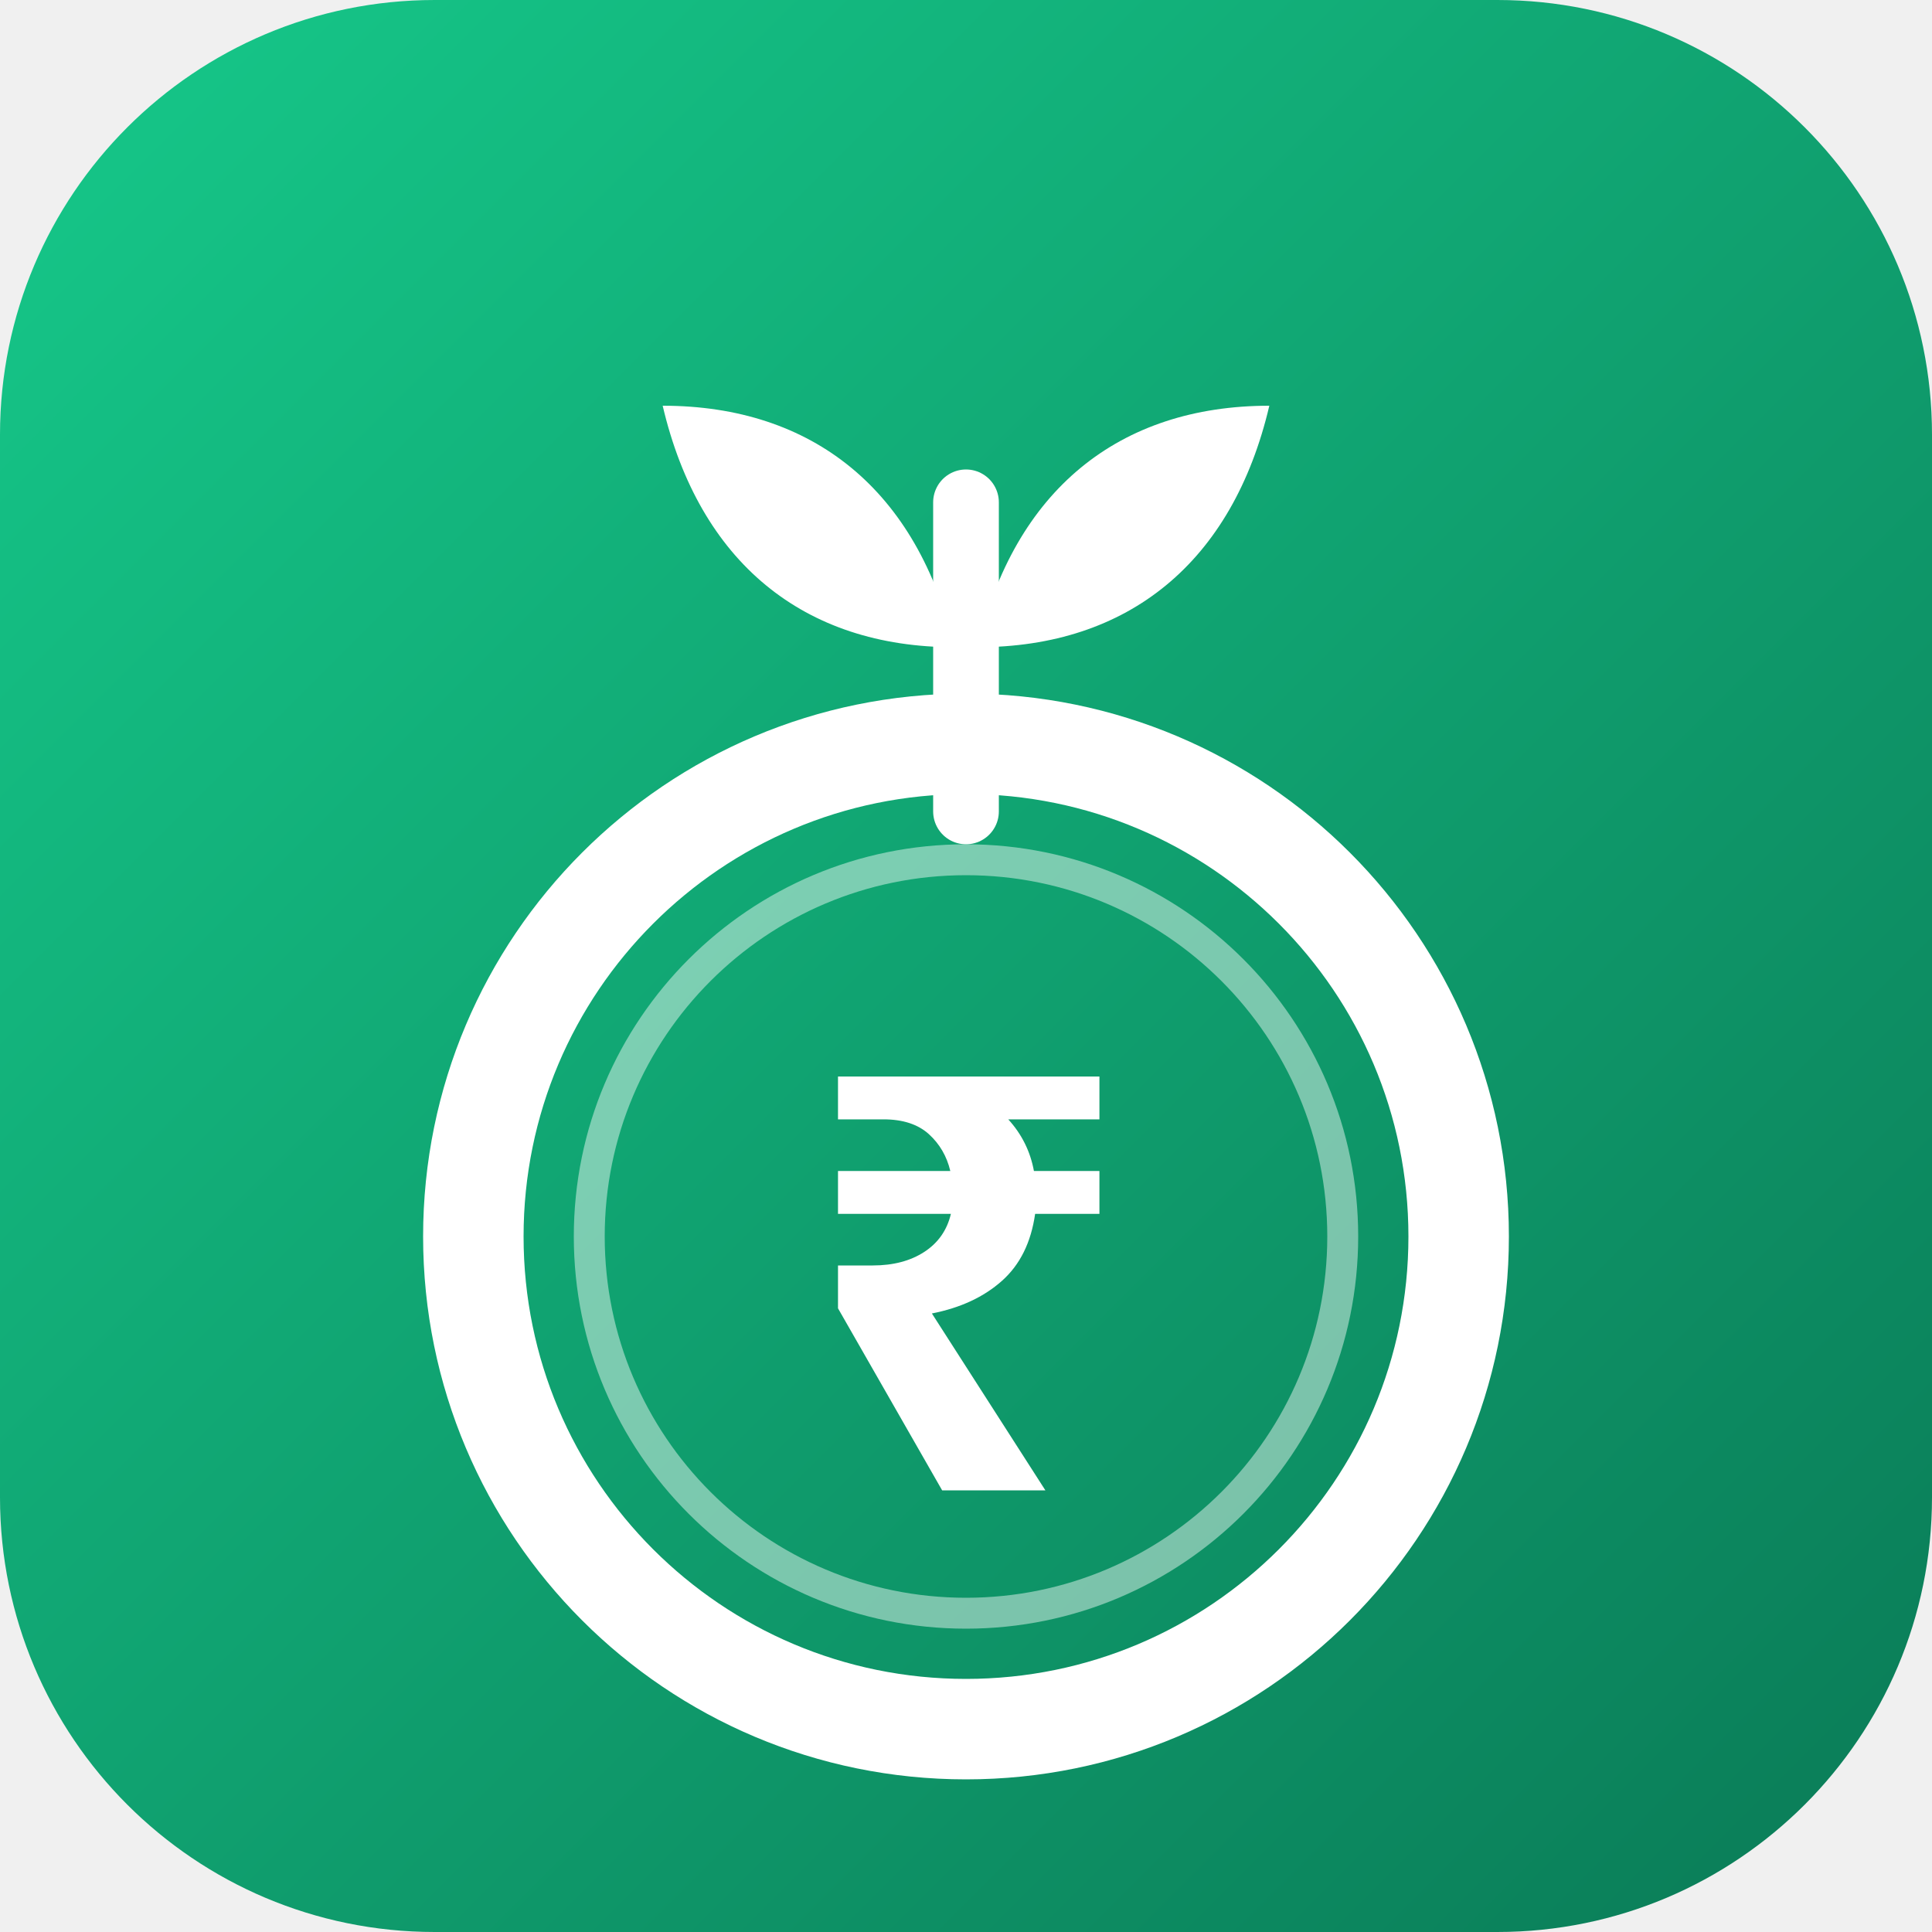
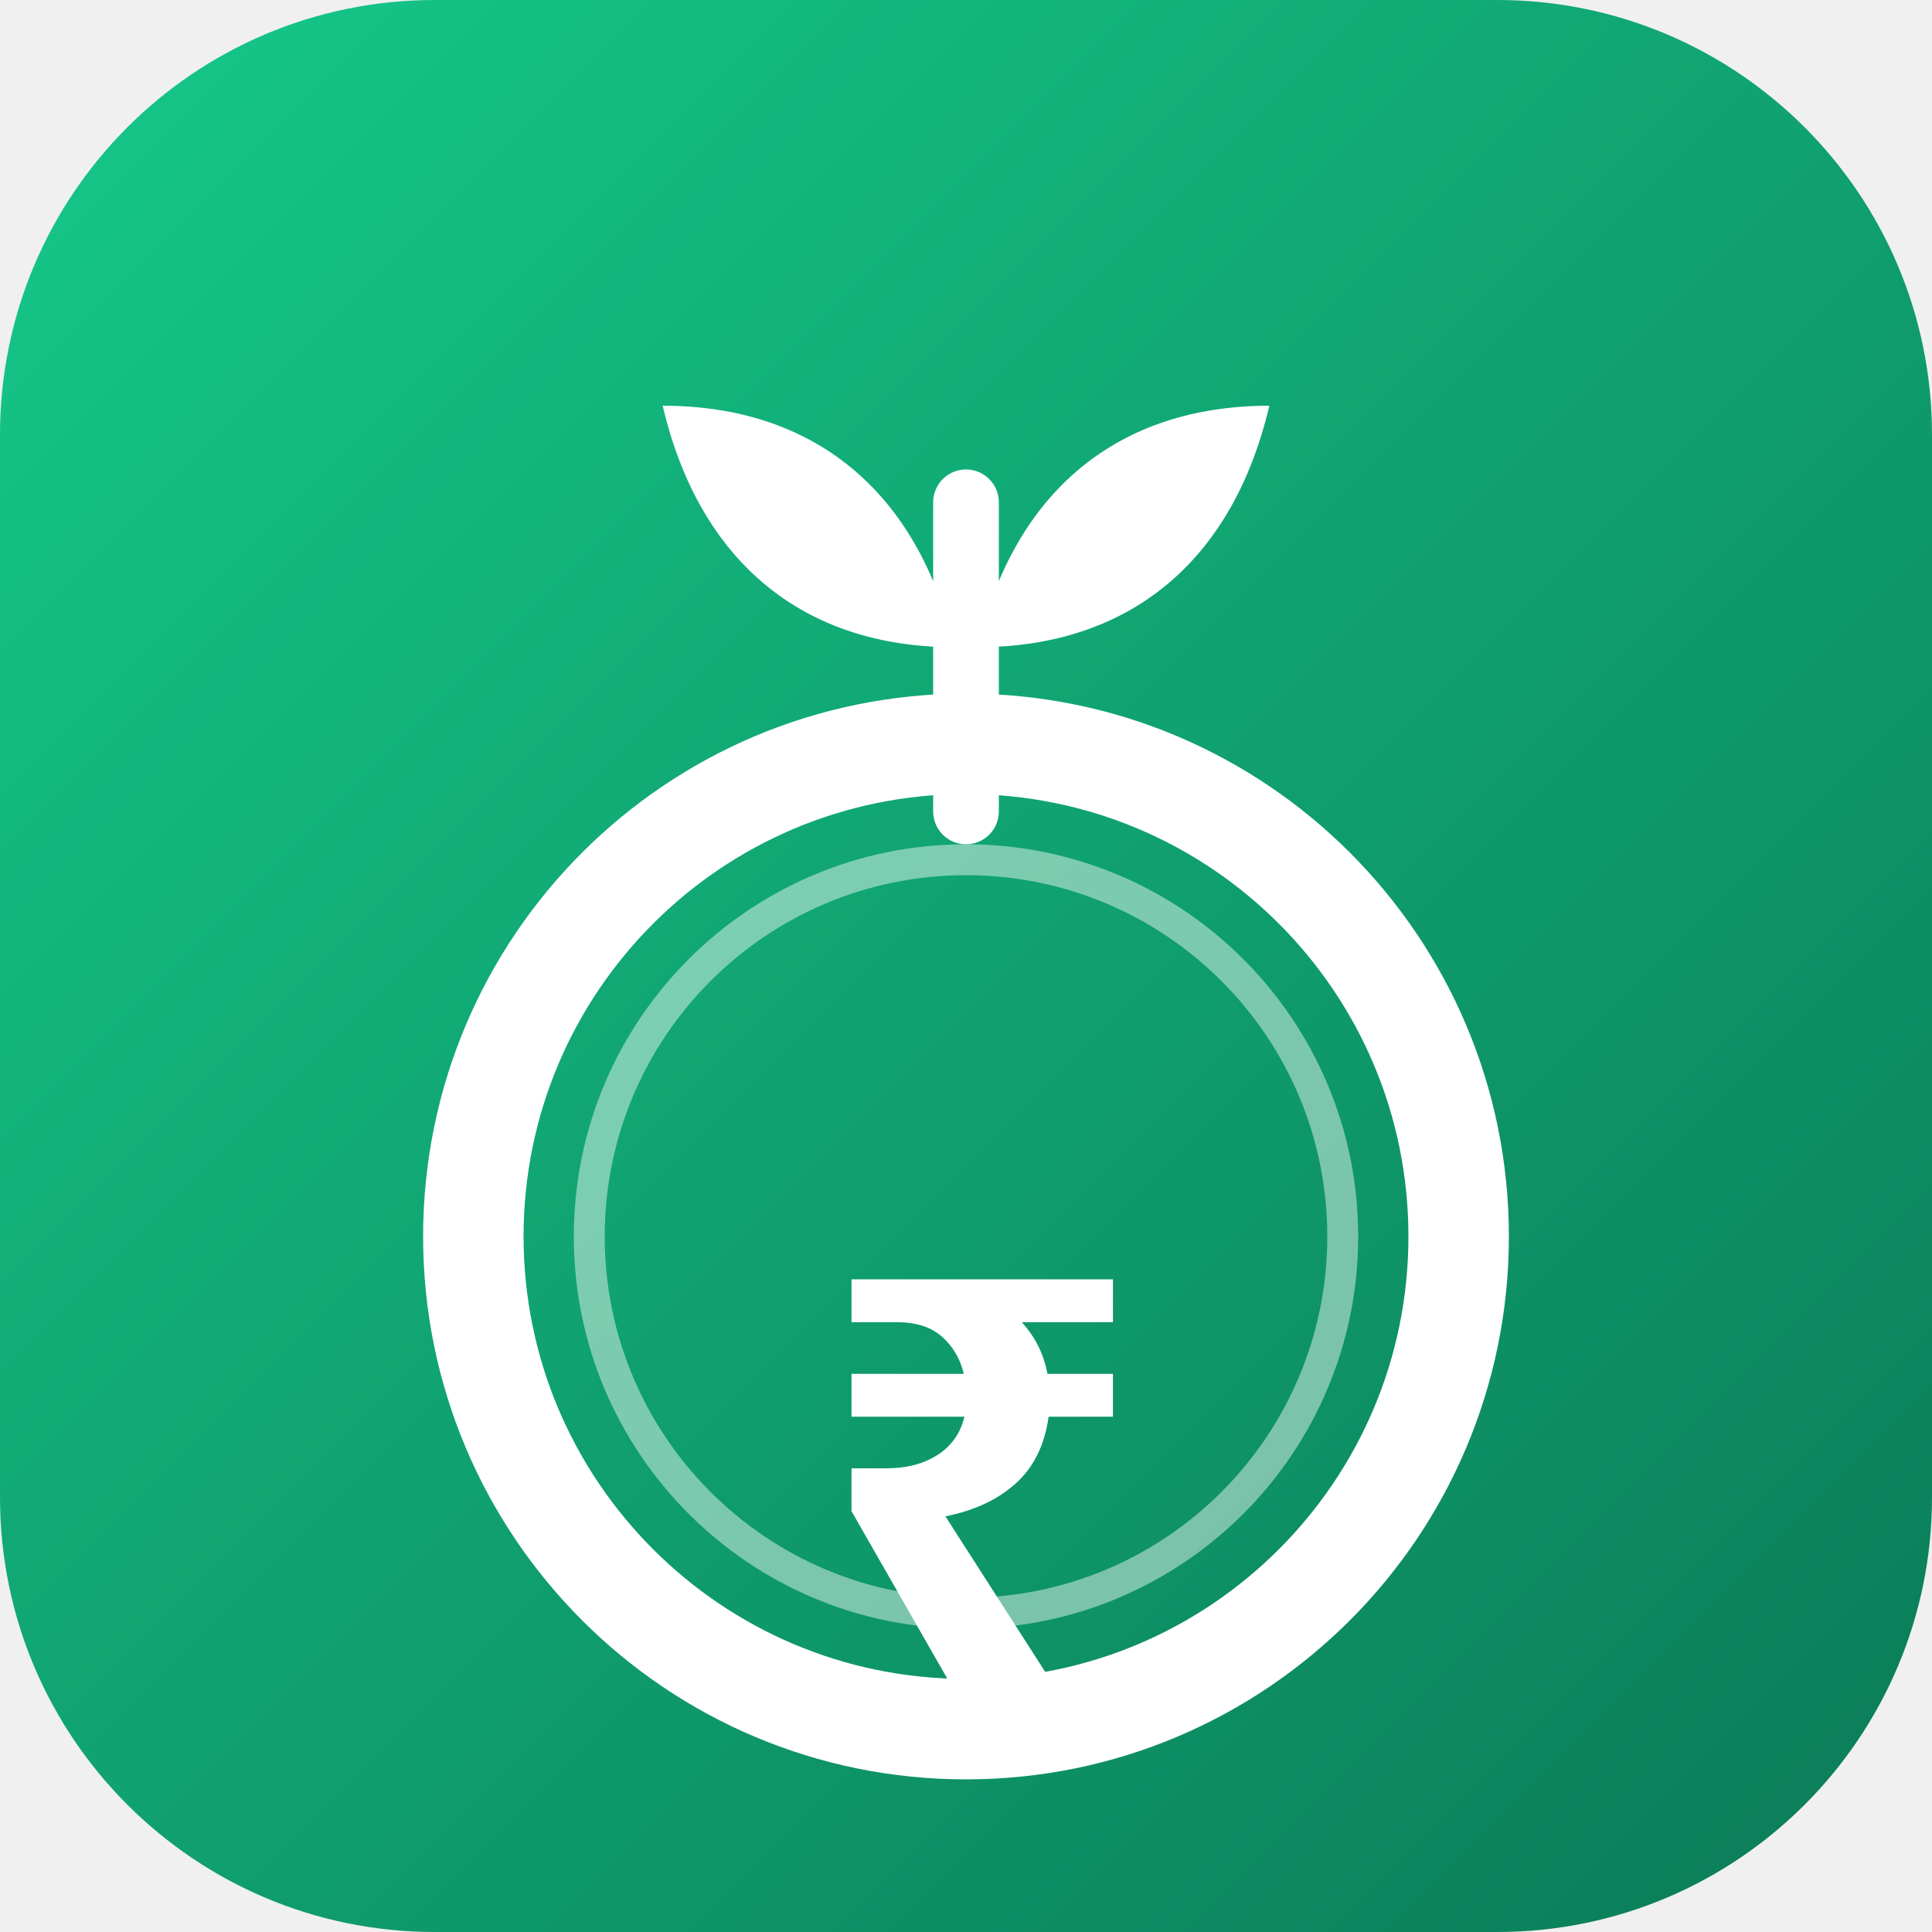
<svg xmlns="http://www.w3.org/2000/svg" viewBox="0 0 100 100" width="100" height="100" role="img" aria-label="MoneyPlant">
  <defs>
    <linearGradient id="bg" x1="0" y1="0" x2="1" y2="1">
      <stop offset="0%" stop-color="#16C98A" />
      <stop offset="100%" stop-color="#0A7A56" />
    </linearGradient>
  </defs>
  <rect width="100" height="100" rx="22.5" fill="url(#bg)" />
  <circle cx="50" cy="64" r="25.5" fill="none" stroke="#FFFFFF" stroke-width="5.2" />
  <circle cx="50" cy="64" r="19.5" fill="none" stroke="#FFFFFF" stroke-width="1.6" opacity="0.45" />
-   <text x="50" y="65.5" text-anchor="middle" dominant-baseline="central" font-family="'Plus Jakarta Sans', 'Montserrat', Arial, sans-serif" font-weight="800" font-size="30" fill="#FFFFFF">₹</text>
+   <text x="50.7" y="76.0" text-anchor="middle" dominant-baseline="central" font-family="'Plus Jakarta Sans', 'Montserrat', Arial, sans-serif" font-weight="800" font-size="30" fill="#FFFFFF">₹</text>
  <path d="M50 42 V 26" fill="none" stroke="#FFFFFF" stroke-width="3.4" stroke-linecap="round" />
  <path d="M49.4 33.5 C 41.6 33.5 36.2 29.1 34.3 21 C 42.1 21 47.5 25.4 49.4 33.5 Z" fill="#FFFFFF" />
  <path d="M50.6 33.5 C 58.4 33.5 63.8 29.1 65.7 21 C 57.9 21 52.5 25.4 50.6 33.5 Z" fill="#FFFFFF" />
  <g fill="none" stroke="#FFFFFF" stroke-width="1.5" stroke-linecap="round" opacity="0.42">
    <path d="M46.5 30.5 C 43.5 28 40.5 25.8 37.5 24.5" />
    <path d="M53.5 30.5 C 56.5 28 59.5 25.8 62.5 24.5" />
  </g>
</svg>
